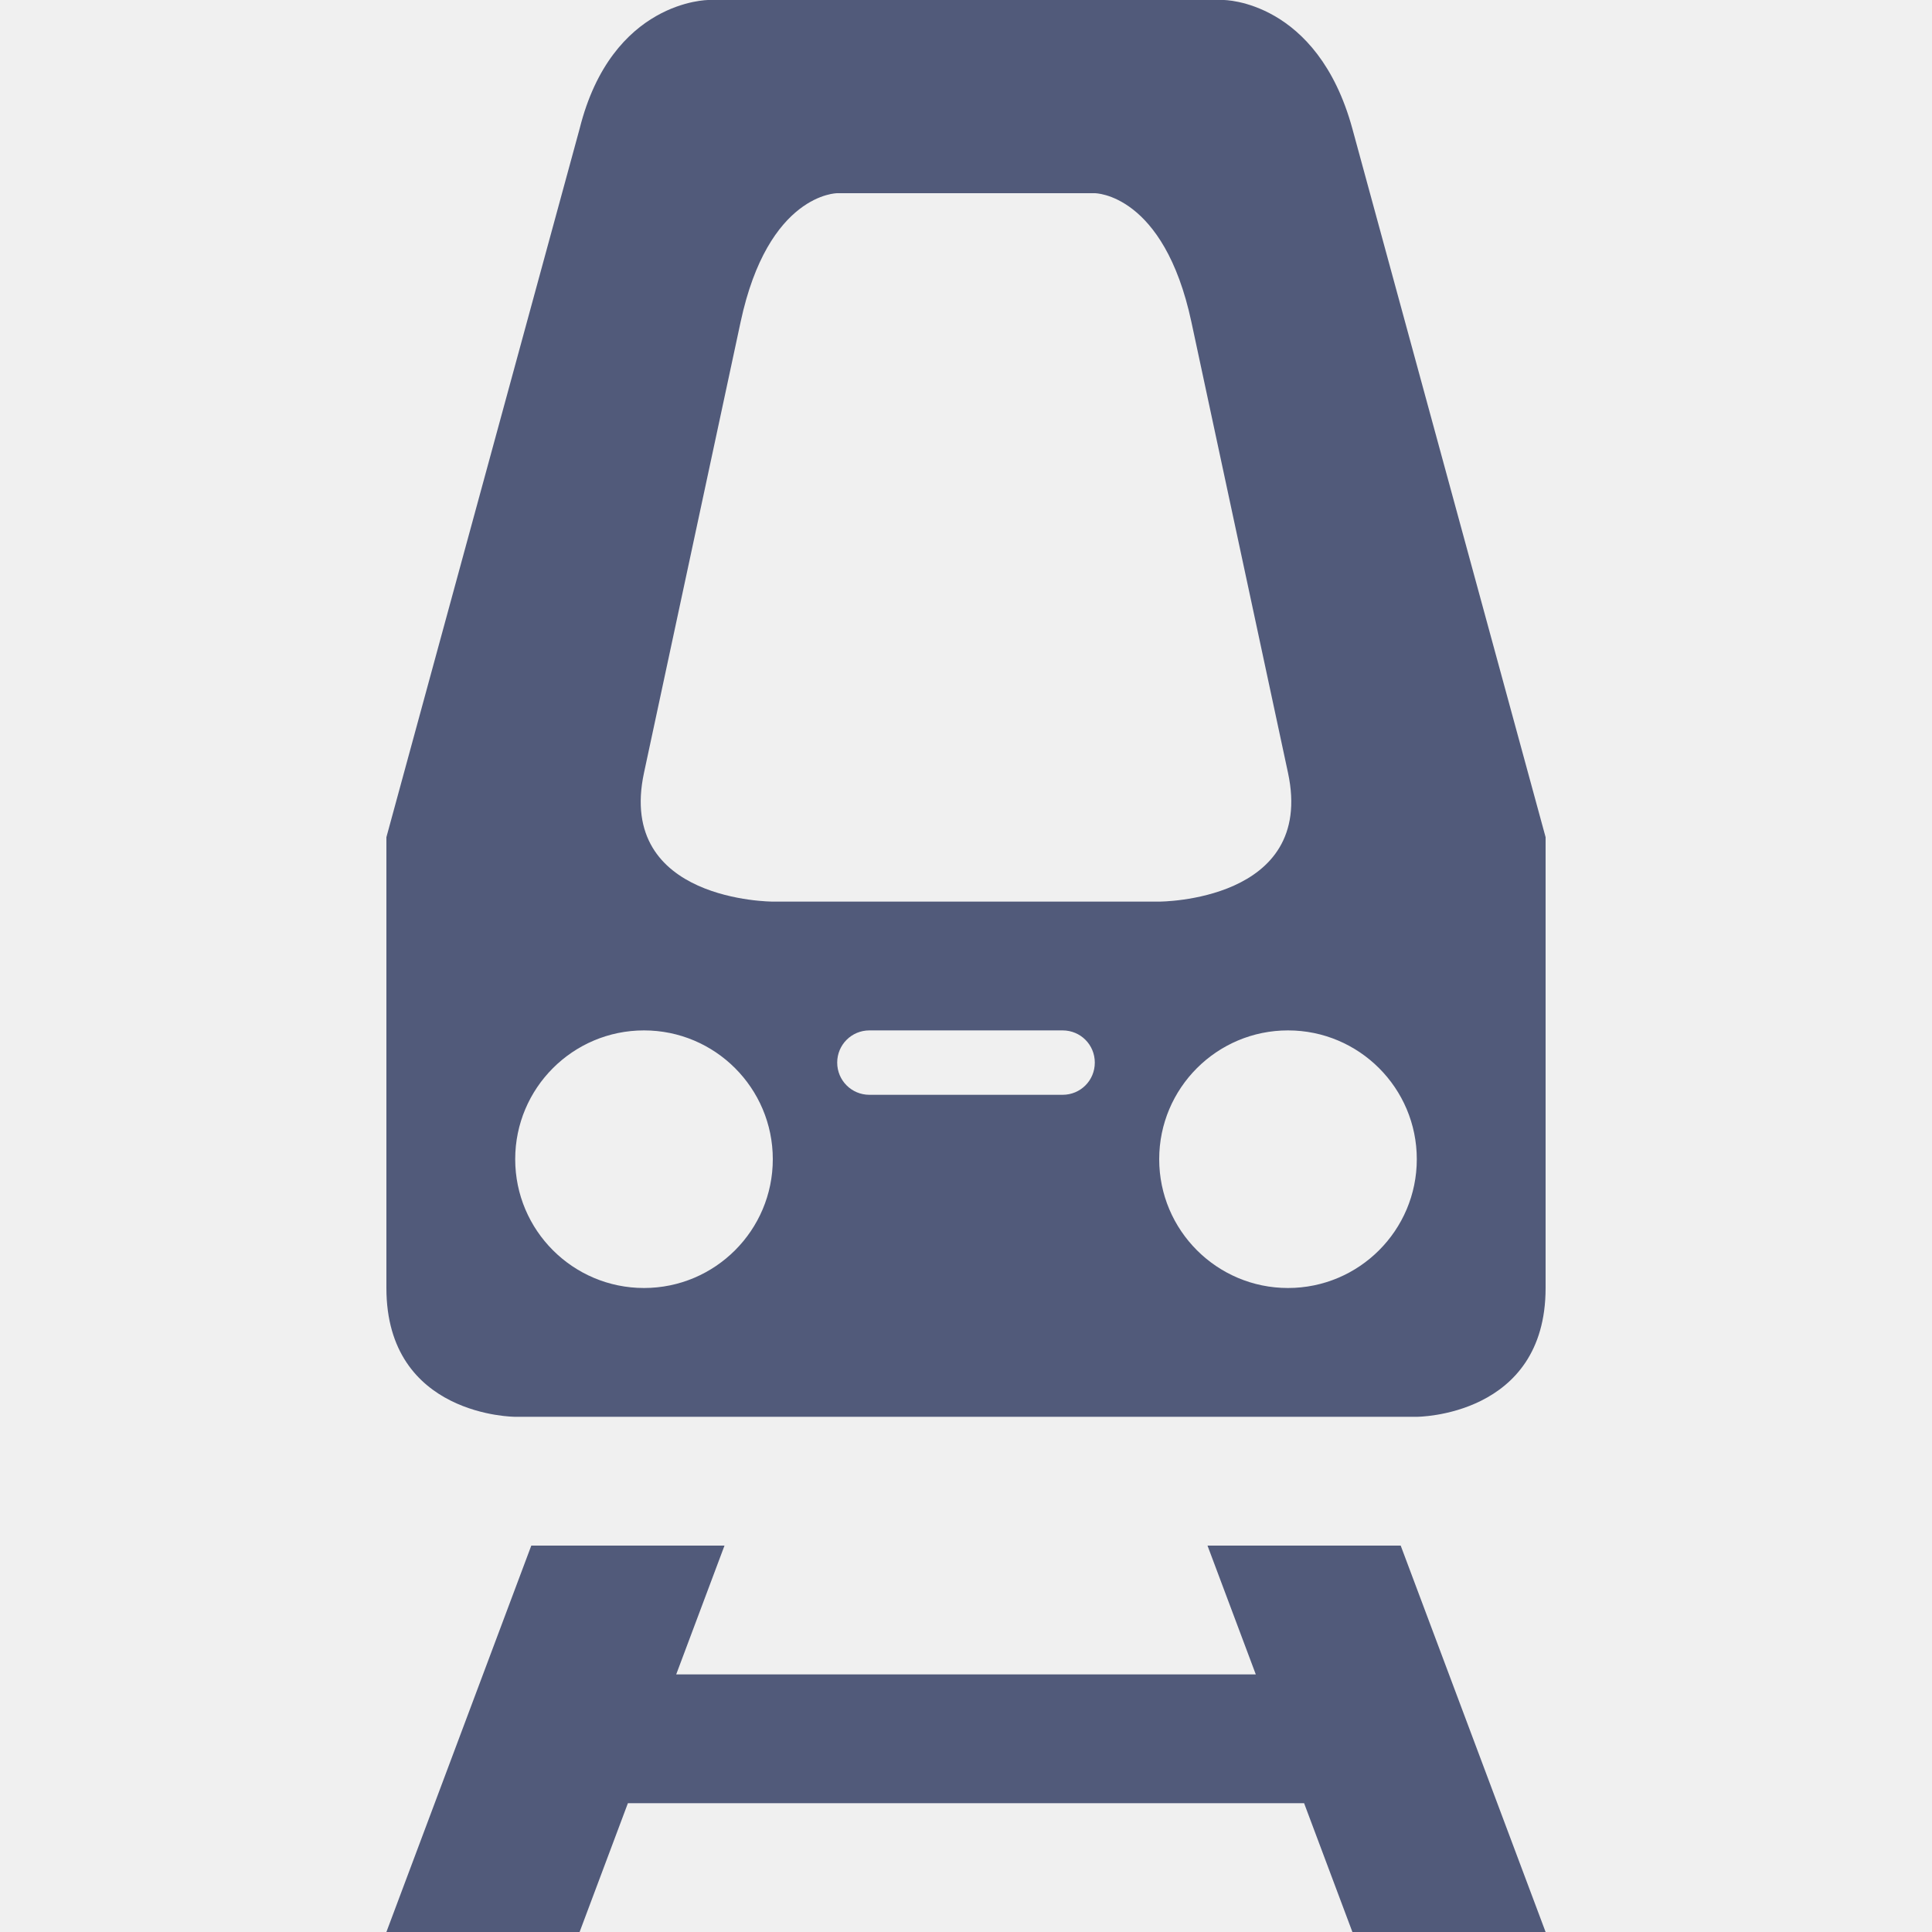
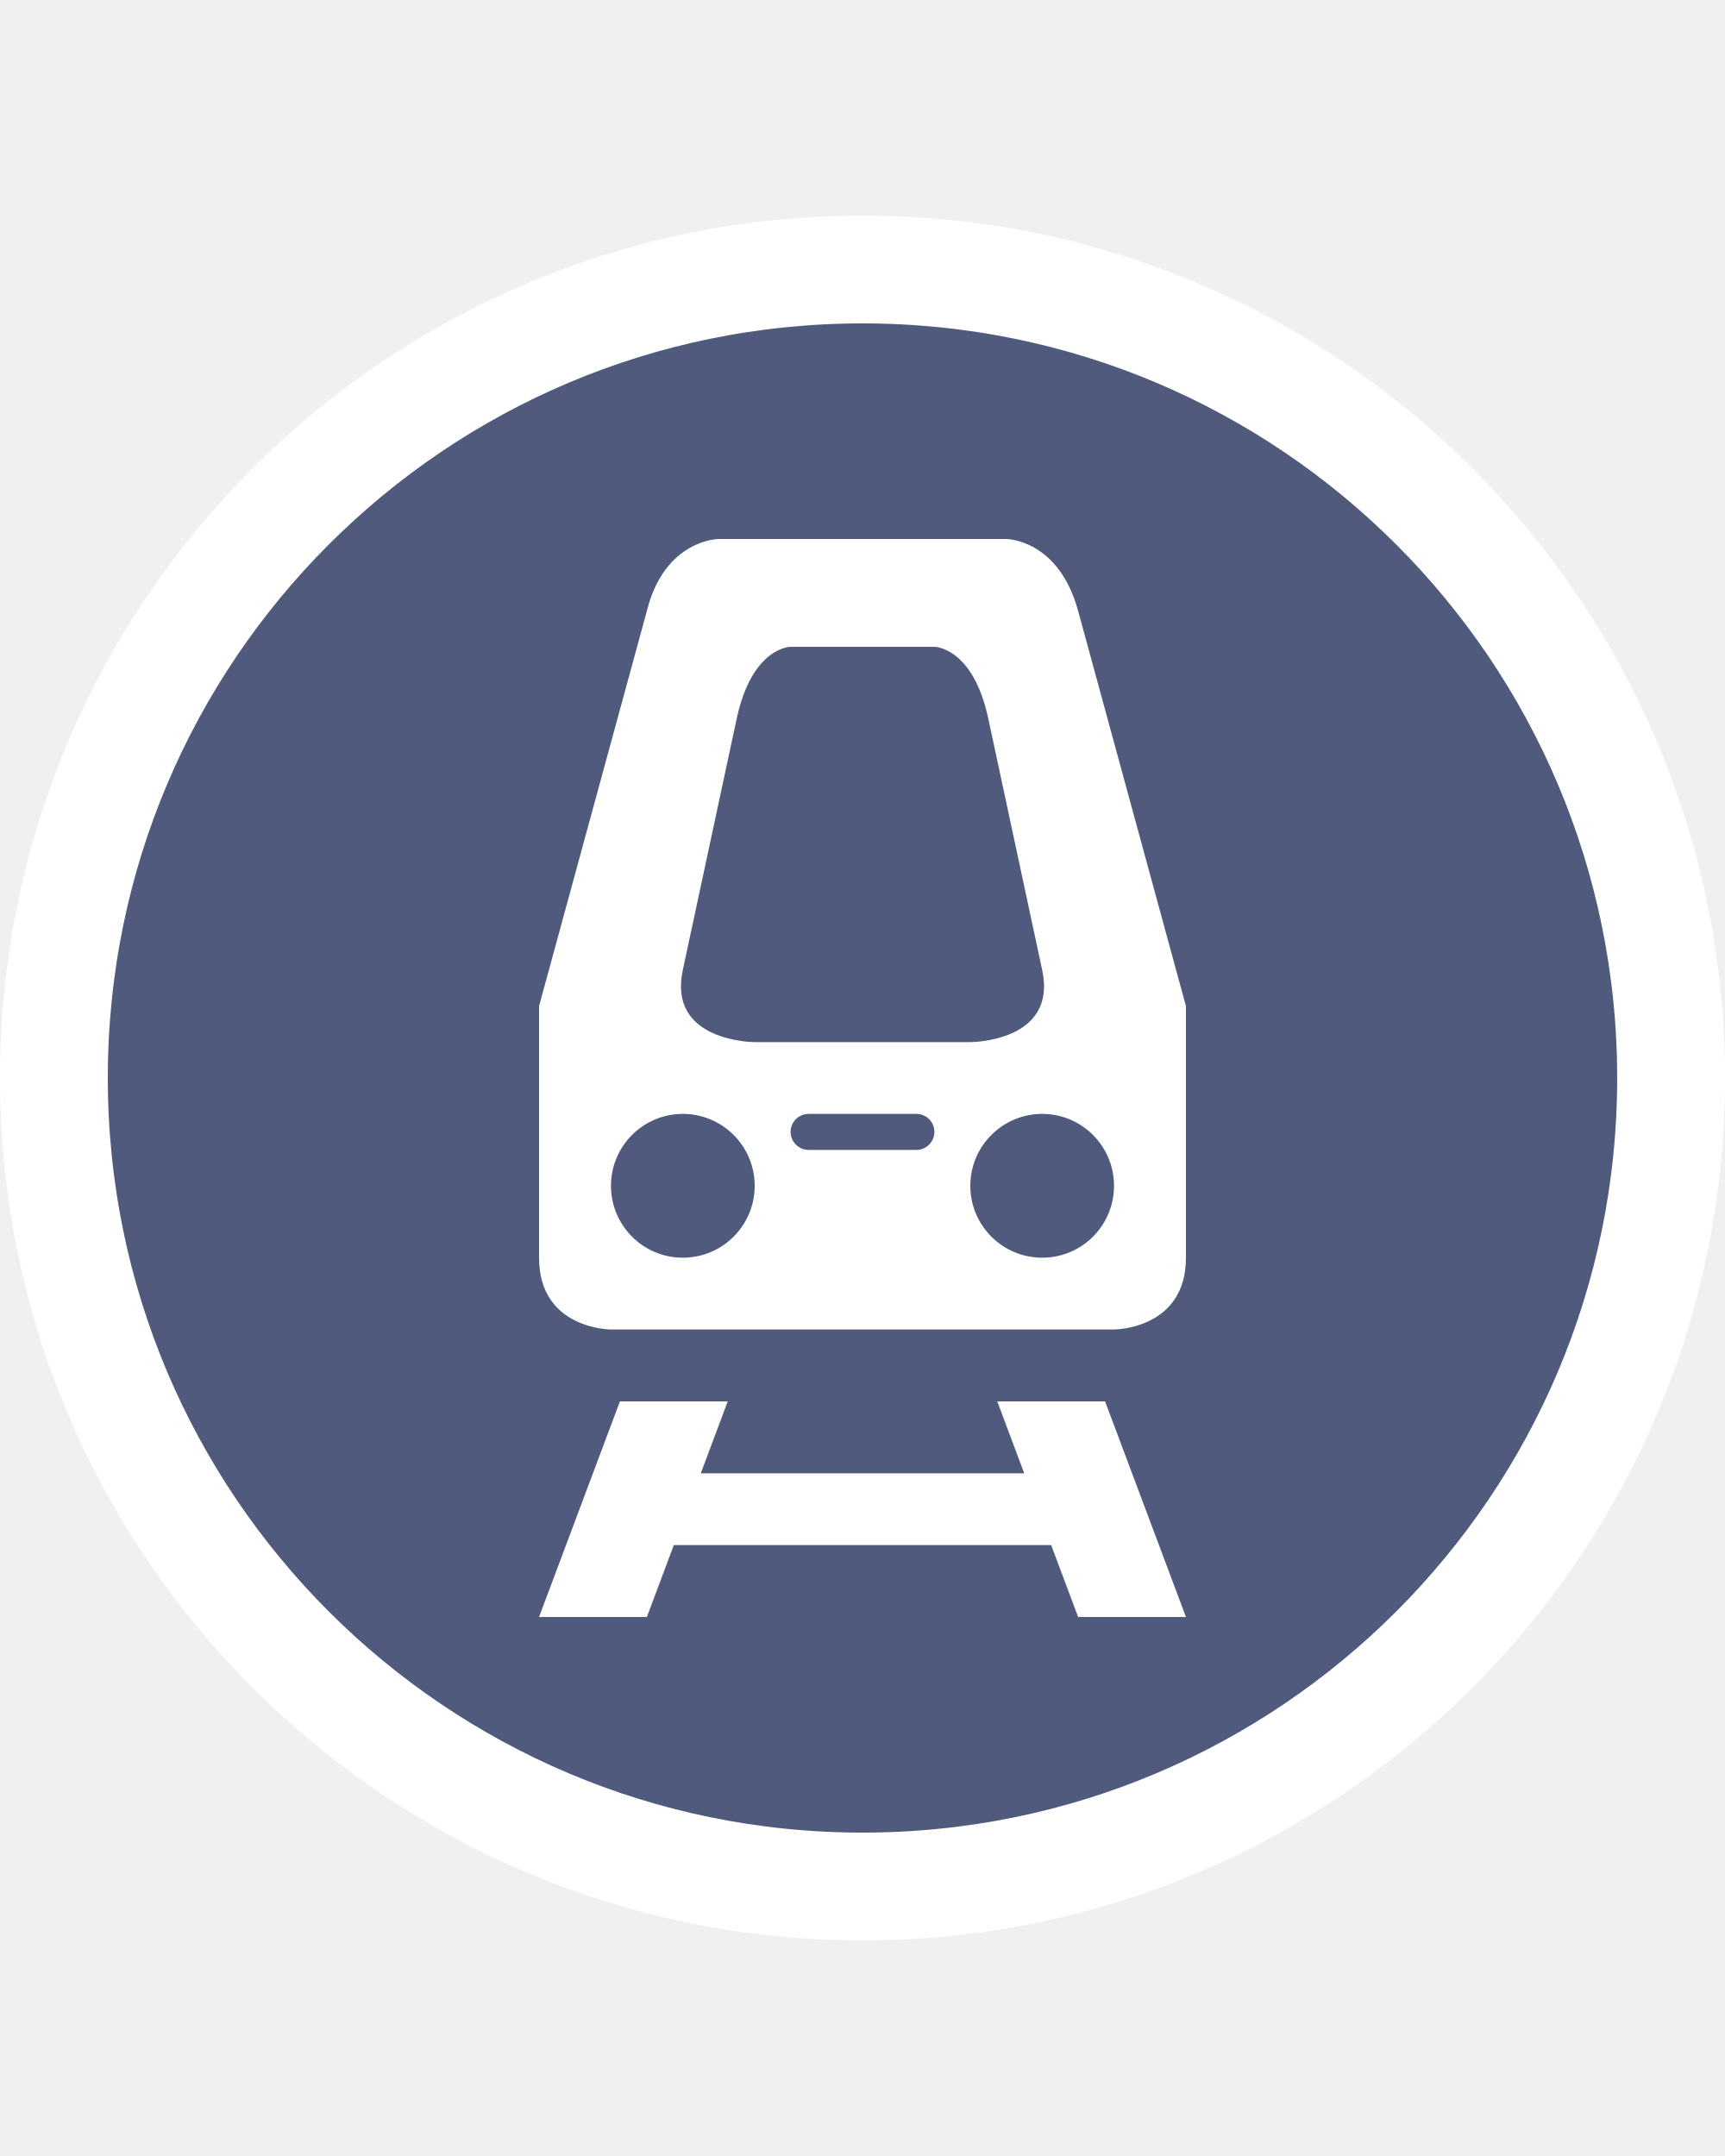
- <svg xmlns="http://www.w3.org/2000/svg" version="1.1" id="rail-metro" width="15" height="15" viewBox="0 0 15 15">
-   <path id="path5258" d="M5.5,0c0,0-0.75,0-1,1L3,6.5V10c0,1,1,1,1,1h7c0,0,1,0,1-1V6.5L10.5,1c-0.273-1-1-1-1-1H5.5z M6.5,1.5h2  c0,0,0.536,0,0.75,1L10,6c0.215,1.002-1,1-1,1H6c0,0-1.215,0.002-1-1l0.75-3.5C5.964,1.5,6.5,1.5,6.5,1.5z M5,8  c0.552,0,1,0.448,1,1s-0.448,1-1,1S4,9.552,4,9S4.448,8,5,8z M6.75,8h1.5C8.389,8,8.5,8.111,8.5,8.25S8.389,8.5,8.25,8.5  h-1.5C6.612,8.5,6.5,8.389,6.5,8.25S6.612,8,6.75,8z M10,8c0.552,0,1,0.448,1,1s-0.448,1-1,1S9,9.552,9,9S9.448,8,10,8z   M4.125,12L3,15h1.5l0.375-1h5.25l0.375,1H12l-1.125-3h-1.5l0.375,1h-4.5l0.375-1H4.125z" fill="#515a7a" />
+ <svg xmlns="http://www.w3.org/2000/svg" width="16" height="20" viewBox="0 0 16 20" fill="none">
+   <circle cx="8" cy="10" r="7.5" fill="#4F5A7D" stroke="white" />
+   <path d="M6.667 5C6.667 5 6.167 5 6 5.667L5 9.333V11.667C5 12.333 5.667 12.333 5.667 12.333H10.333C10.333 12.333 11 12.333 11 11.667V9.333L10 5.667C9.818 5 9.333 5 9.333 5H6.667ZM7.333 6H8.667C8.667 6 9.024 6 9.167 6.667L9.667 9C9.81 9.668 9 9.667 9 9.667H7C7 9.667 6.19 9.668 6.333 9L6.833 6.667C6.976 6 7.333 6 7.333 6ZM6.333 10.333C6.702 10.333 7 10.632 7 11C7 11.368 6.702 11.667 6.333 11.667C5.965 11.667 5.667 11.368 5.667 11C5.667 10.632 5.965 10.333 6.333 10.333ZM7.5 10.333H8.5C8.592 10.333 8.667 10.408 8.667 10.5C8.667 10.592 8.592 10.667 8.5 10.667H7.5C7.408 10.667 7.333 10.592 7.333 10.5C7.333 10.408 7.408 10.333 7.5 10.333ZM9.667 10.333C10.035 10.333 10.333 10.632 10.333 11C10.333 11.368 10.035 11.667 9.667 11.667C9.298 11.667 9 11.368 9 11C9 10.632 9.298 10.333 9.667 10.333ZM5.75 13L5 15H6L6.25 14.333H9.75L10 15H11L10.25 13H9.25L9.5 13.667H6.5L6.75 13H5.75Z" fill="white" />
</svg>
